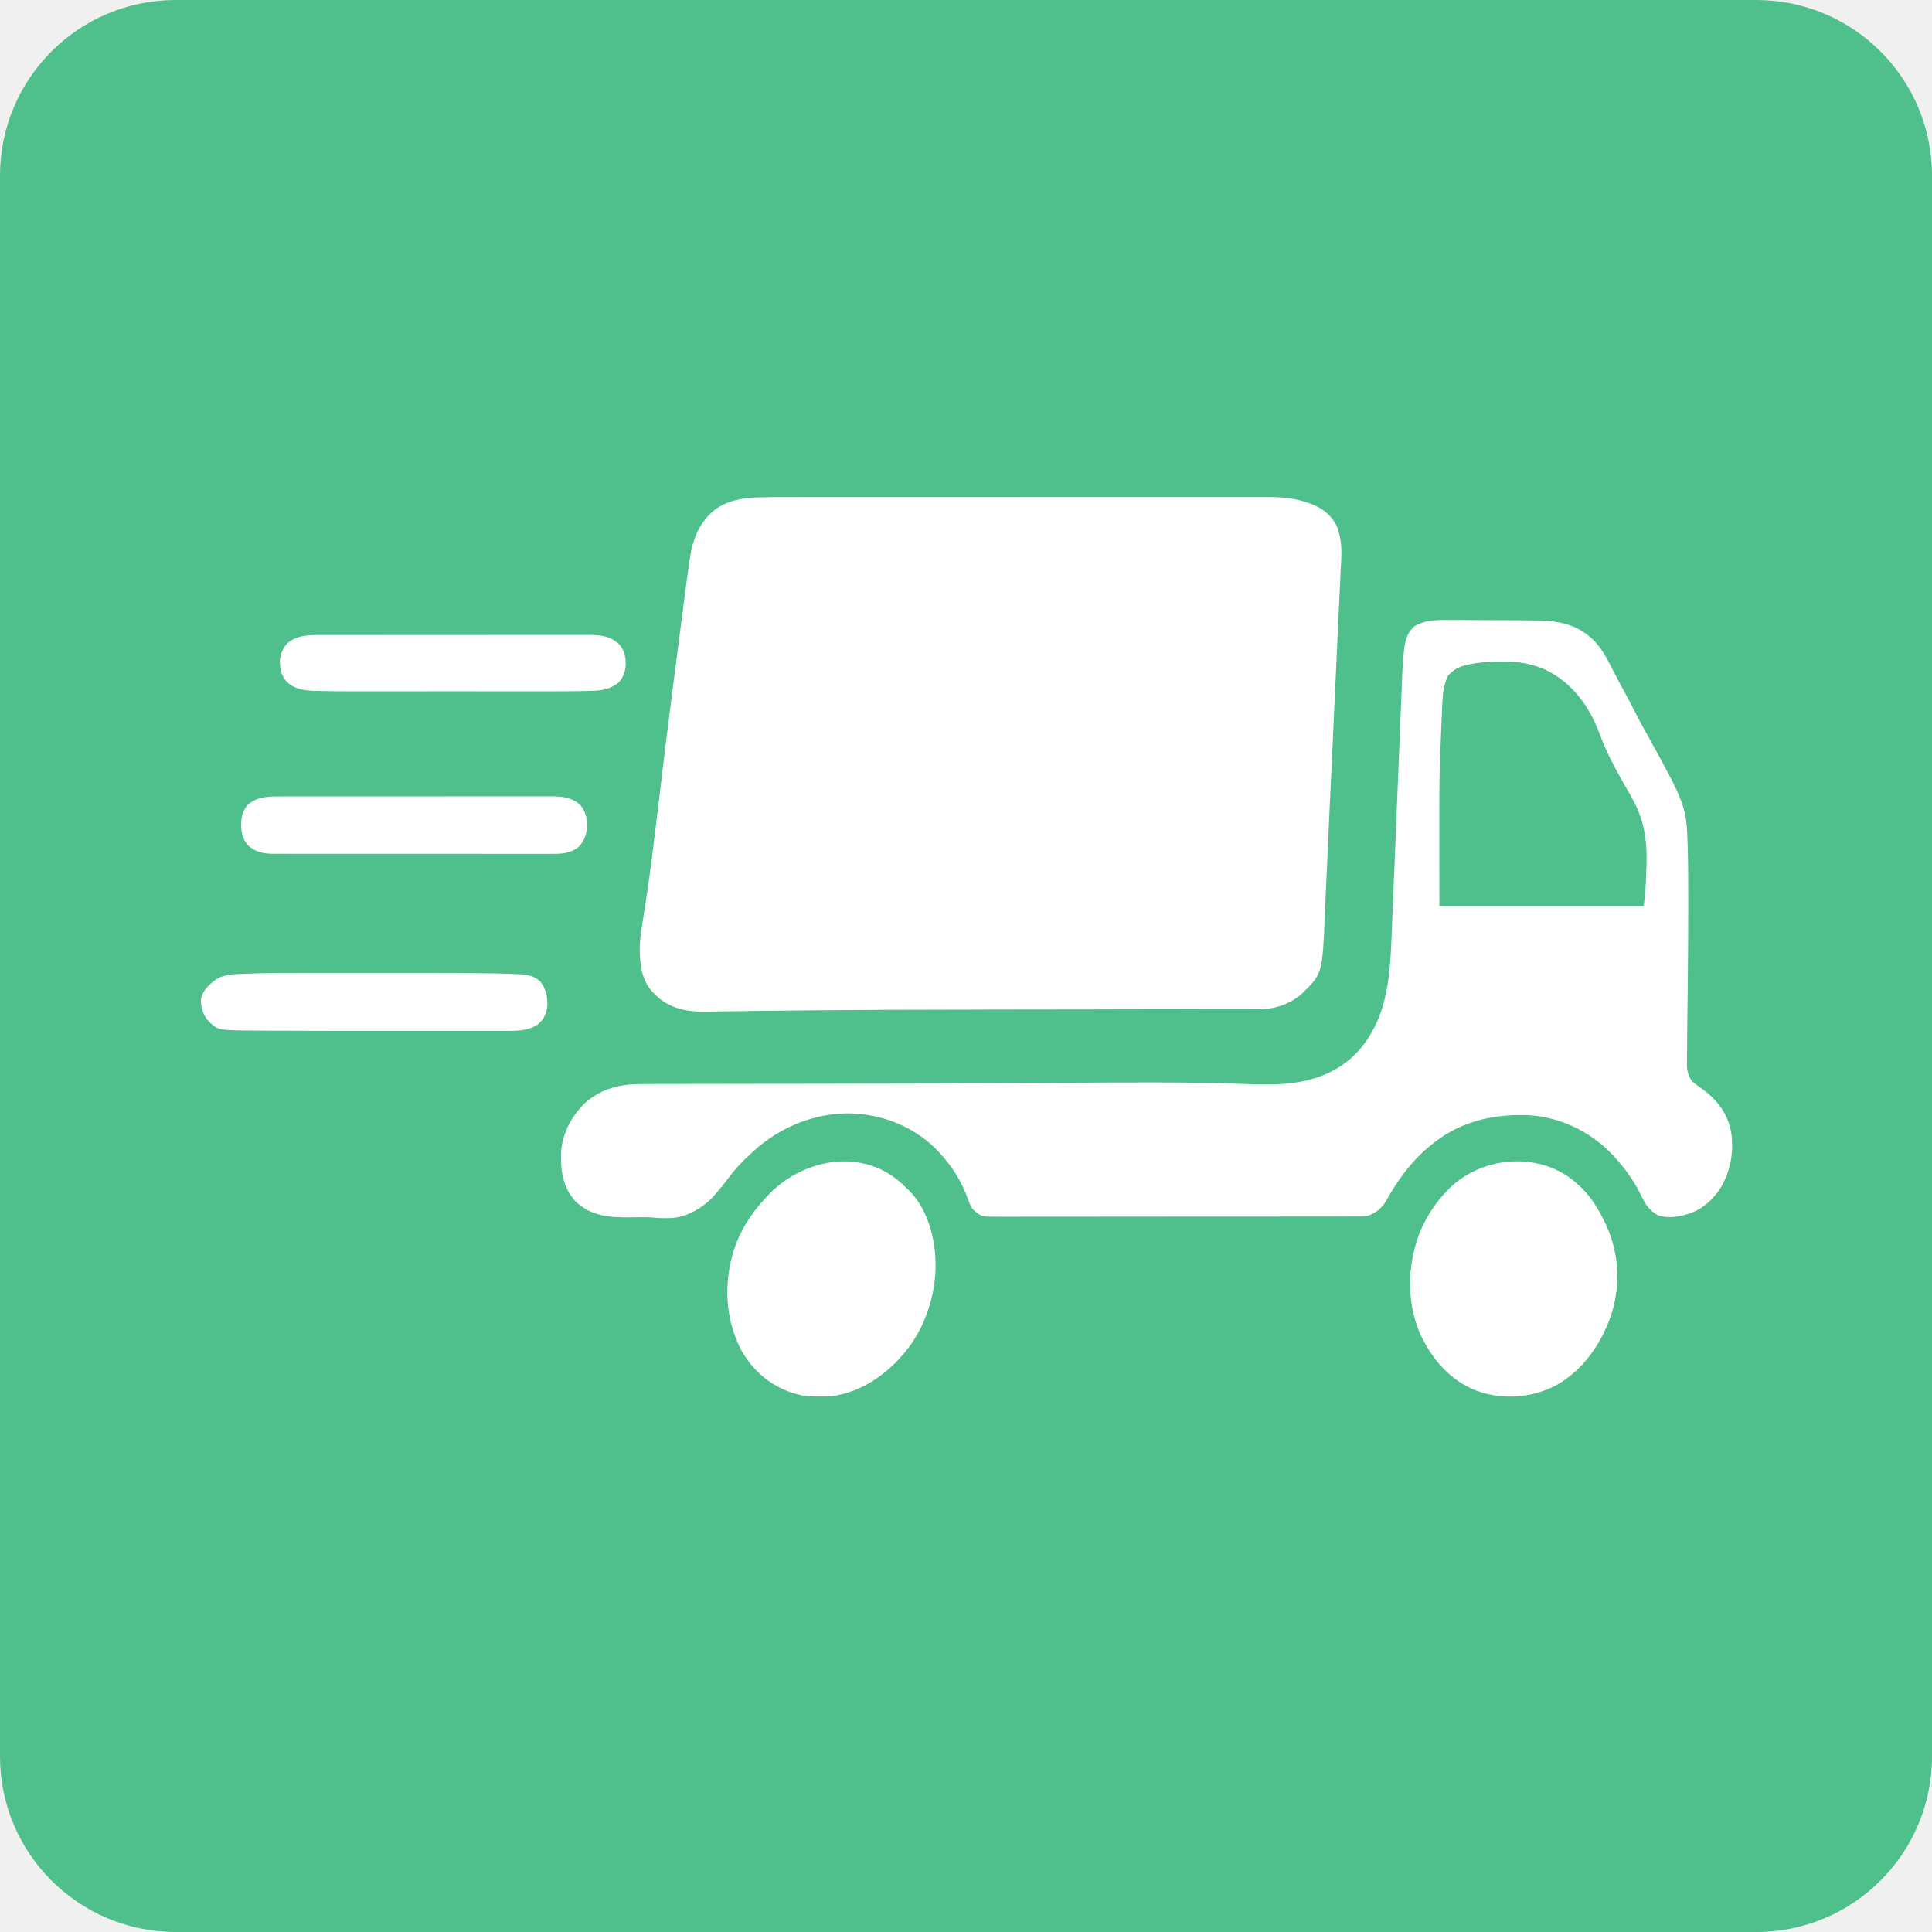
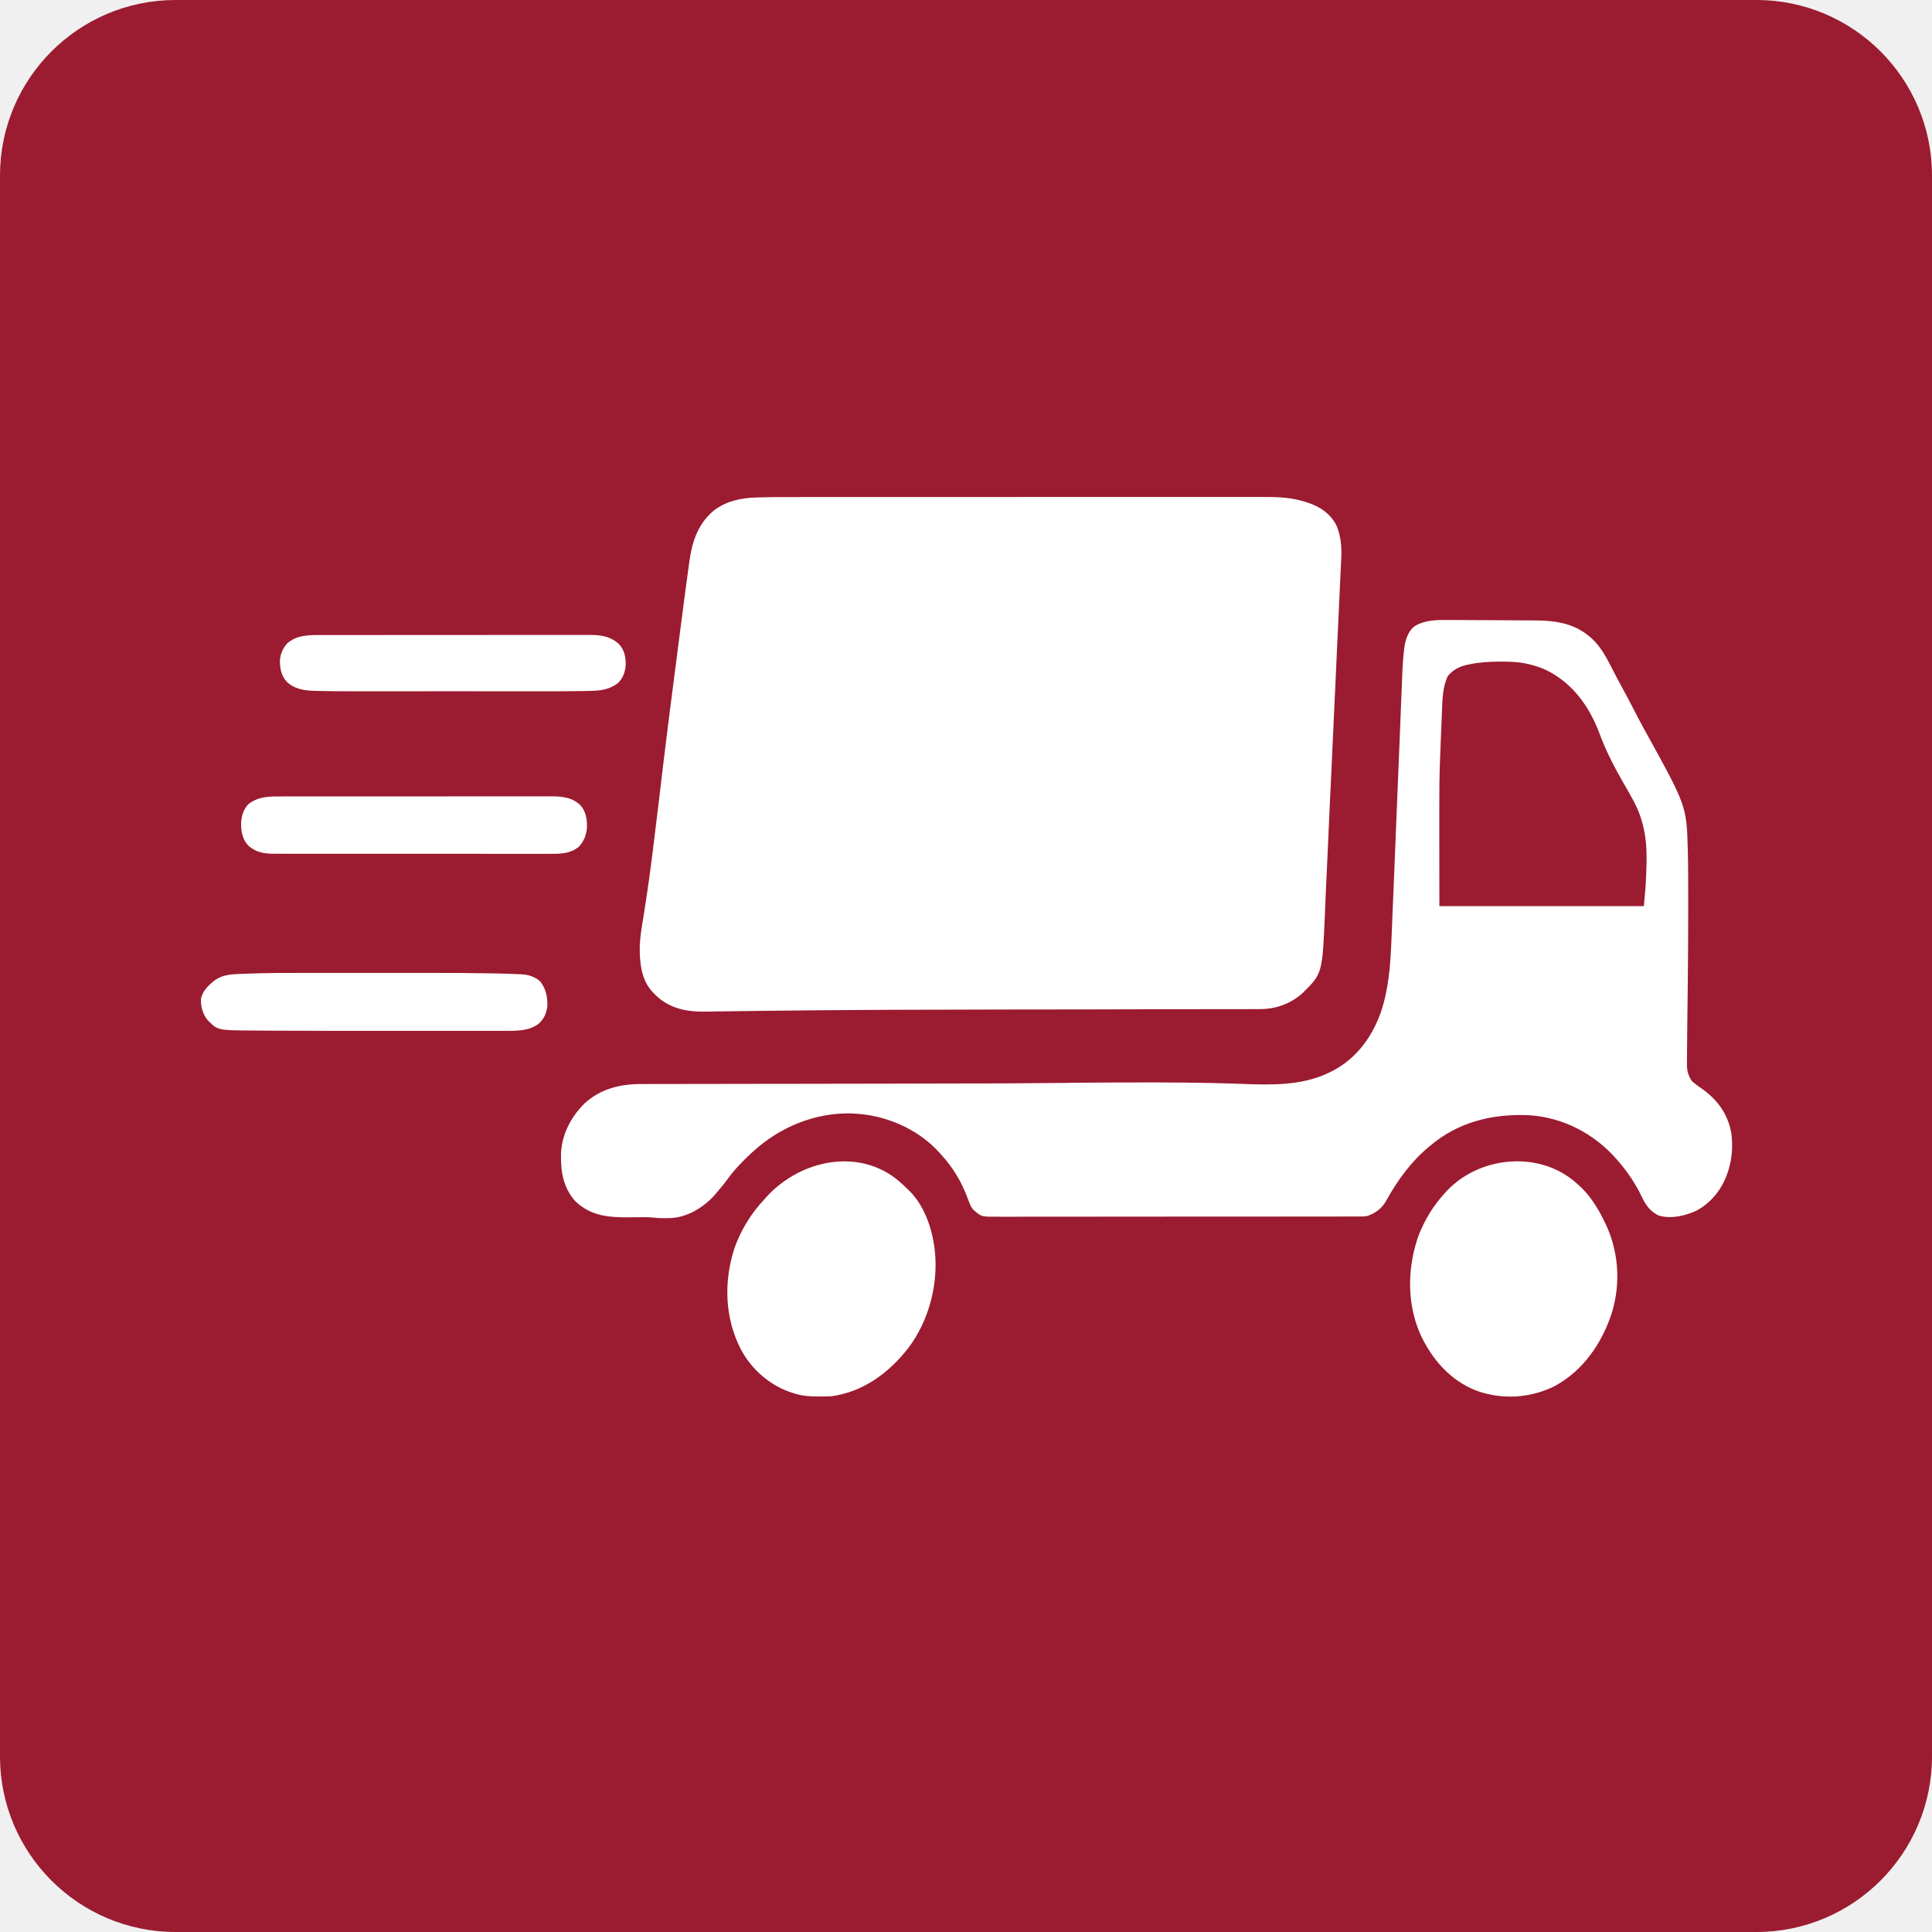
<svg xmlns="http://www.w3.org/2000/svg" width="44" height="44" viewBox="0 0 44 44" fill="none">
-   <rect width="44" height="44" rx="4" fill="#4FBF8B" />
+   <rect width="44" height="44" rx="4" fill=" #9B1B30" />
  <g clip-path="url(#clip0_3515_651)">
    <path d="M17.969 11.32C18.018 11.32 18.066 11.32 18.114 11.32C18.218 11.319 18.322 11.319 18.425 11.319C18.58 11.32 18.734 11.319 18.889 11.319C19.181 11.319 19.473 11.319 19.764 11.319C19.99 11.319 20.215 11.319 20.441 11.319C20.506 11.319 20.571 11.319 20.636 11.319C20.652 11.319 20.668 11.319 20.685 11.319C21.139 11.319 21.594 11.319 22.048 11.319C22.074 11.319 22.074 11.319 22.1 11.319C22.186 11.319 22.273 11.319 22.36 11.319C22.386 11.319 22.386 11.319 22.412 11.319C22.447 11.319 22.481 11.319 22.516 11.319C23.058 11.319 23.6 11.319 24.141 11.318C24.751 11.318 25.361 11.318 25.97 11.318C26.035 11.318 26.1 11.318 26.165 11.318C26.181 11.318 26.198 11.318 26.214 11.318C26.471 11.318 26.728 11.318 26.985 11.318C27.244 11.318 27.502 11.318 27.761 11.318C27.914 11.318 28.067 11.318 28.221 11.318C28.335 11.317 28.45 11.317 28.565 11.318C28.611 11.318 28.657 11.318 28.703 11.318C29.015 11.317 29.326 11.319 29.63 11.402C29.645 11.406 29.66 11.41 29.675 11.414C29.99 11.503 30.253 11.641 30.424 11.94C30.474 12.043 30.502 12.147 30.522 12.26C30.524 12.273 30.527 12.285 30.529 12.297C30.565 12.523 30.544 12.763 30.533 12.99C30.532 13.017 30.53 13.044 30.529 13.07C30.526 13.143 30.522 13.216 30.519 13.288C30.515 13.367 30.512 13.446 30.508 13.524C30.502 13.661 30.495 13.798 30.489 13.934C30.48 14.134 30.471 14.333 30.461 14.533C30.446 14.86 30.431 15.187 30.416 15.514C30.401 15.826 30.387 16.138 30.372 16.451C30.372 16.47 30.371 16.488 30.37 16.508C30.362 16.68 30.354 16.852 30.346 17.023C30.341 17.136 30.335 17.25 30.33 17.363C30.329 17.391 30.329 17.391 30.328 17.419C30.316 17.679 30.303 17.939 30.291 18.198C30.284 18.359 30.276 18.521 30.269 18.682C30.268 18.708 30.268 18.708 30.267 18.734C30.247 19.16 30.227 19.586 30.209 20.012C30.205 20.098 30.201 20.184 30.197 20.27C30.196 20.293 30.195 20.316 30.194 20.34C30.192 20.385 30.19 20.43 30.188 20.476C30.184 20.58 30.179 20.685 30.175 20.79C30.117 22.172 30.117 22.172 29.664 22.618C29.392 22.863 29.047 22.983 28.689 22.982C28.674 22.982 28.66 22.982 28.645 22.982C28.596 22.982 28.546 22.982 28.497 22.982C28.462 22.982 28.426 22.983 28.39 22.983C28.293 22.983 28.195 22.983 28.097 22.983C27.991 22.983 27.885 22.983 27.779 22.983C27.596 22.984 27.412 22.984 27.228 22.984C26.96 22.985 26.693 22.985 26.425 22.986C26.299 22.986 26.174 22.986 26.048 22.986C26.036 22.986 26.023 22.986 26.01 22.986C25.71 22.987 25.411 22.988 25.111 22.988C25.098 22.988 25.085 22.988 25.071 22.988C24.952 22.988 24.833 22.988 24.713 22.989C24.426 22.989 24.139 22.989 23.851 22.99C23.832 22.99 23.832 22.99 23.813 22.99C23.517 22.991 23.223 22.991 22.927 22.991C22.915 22.992 22.902 22.992 22.889 22.992C22.763 22.992 22.637 22.992 22.51 22.992C22.255 22.993 22.001 22.993 21.746 22.994C20.729 22.995 19.711 22.998 18.694 23.008C18.671 23.008 18.649 23.008 18.626 23.008C17.848 23.015 17.07 23.025 16.292 23.035C16.276 23.036 16.26 23.036 16.243 23.036C16.209 23.037 16.176 23.037 16.143 23.038C16.126 23.038 16.11 23.038 16.093 23.038C16.079 23.039 16.064 23.039 16.049 23.039C15.629 23.044 15.243 22.967 14.928 22.66C14.915 22.646 14.901 22.632 14.887 22.618C14.872 22.602 14.872 22.602 14.856 22.586C14.601 22.308 14.565 21.915 14.57 21.551C14.577 21.333 14.614 21.12 14.65 20.906C14.667 20.798 14.684 20.689 14.7 20.581C14.705 20.553 14.709 20.525 14.714 20.497C14.762 20.182 14.805 19.867 14.845 19.551C14.847 19.537 14.849 19.522 14.851 19.507C14.902 19.102 14.951 18.696 15 18.29C15.021 18.11 15.042 17.93 15.064 17.75C15.066 17.727 15.069 17.704 15.072 17.68C15.189 16.698 15.315 15.716 15.443 14.736C15.45 14.678 15.457 14.621 15.465 14.564C15.495 14.328 15.526 14.092 15.557 13.856C15.563 13.806 15.57 13.756 15.576 13.706C15.616 13.405 15.655 13.103 15.698 12.802C15.701 12.781 15.704 12.761 15.707 12.74C15.771 12.292 15.924 11.89 16.281 11.608C16.556 11.408 16.884 11.34 17.215 11.33C17.236 11.329 17.257 11.328 17.278 11.328C17.509 11.32 17.739 11.32 17.969 11.32Z" fill="white" />
    <path d="M33.06 14.12C33.085 14.12 33.11 14.12 33.135 14.12C33.203 14.12 33.27 14.121 33.338 14.121C33.38 14.121 33.423 14.121 33.465 14.122C33.599 14.122 33.732 14.123 33.865 14.124C34.018 14.125 34.171 14.125 34.324 14.126C34.443 14.126 34.562 14.127 34.681 14.128C34.751 14.128 34.822 14.128 34.893 14.129C35.439 14.129 35.906 14.187 36.314 14.601C36.514 14.813 36.637 15.076 36.77 15.335C36.828 15.448 36.888 15.559 36.949 15.669C37.044 15.843 37.136 16.018 37.226 16.194C37.301 16.341 37.378 16.486 37.458 16.63C38.41 18.352 38.41 18.352 38.438 19.342C38.438 19.355 38.438 19.369 38.439 19.382C38.449 19.767 38.448 20.151 38.448 20.536C38.448 20.599 38.448 20.661 38.448 20.724C38.448 21.307 38.444 21.891 38.437 22.474C38.436 22.562 38.435 22.65 38.434 22.738C38.434 22.772 38.433 22.807 38.433 22.841C38.431 22.971 38.43 23.101 38.428 23.23C38.428 23.29 38.427 23.35 38.426 23.41C38.424 23.567 38.423 23.723 38.422 23.88C38.422 23.925 38.421 23.97 38.421 24.015C38.42 24.076 38.42 24.136 38.419 24.196C38.419 24.213 38.419 24.23 38.419 24.247C38.419 24.389 38.454 24.517 38.54 24.63C38.615 24.693 38.695 24.75 38.776 24.807C39.118 25.053 39.351 25.371 39.429 25.803C39.467 26.087 39.45 26.383 39.362 26.655C39.358 26.667 39.354 26.68 39.35 26.692C39.227 27.069 38.989 27.375 38.651 27.564C38.399 27.688 38.032 27.775 37.758 27.675C37.569 27.576 37.474 27.433 37.383 27.241C37.252 26.969 37.082 26.711 36.887 26.483C36.864 26.456 36.864 26.456 36.84 26.427C36.321 25.821 35.599 25.446 34.816 25.398C33.989 25.363 33.209 25.55 32.561 26.102C32.55 26.112 32.538 26.121 32.527 26.131C32.127 26.466 31.82 26.892 31.566 27.352C31.465 27.528 31.324 27.629 31.136 27.694C31.075 27.706 31.013 27.705 30.951 27.705C30.929 27.705 30.929 27.705 30.907 27.705C30.858 27.705 30.808 27.705 30.759 27.705C30.724 27.705 30.688 27.705 30.653 27.705C30.555 27.706 30.457 27.706 30.36 27.706C30.254 27.706 30.149 27.706 30.044 27.706C29.813 27.706 29.583 27.706 29.353 27.706C29.209 27.706 29.065 27.706 28.921 27.707C28.523 27.707 28.125 27.707 27.727 27.707C27.701 27.707 27.675 27.707 27.65 27.707C27.624 27.707 27.598 27.707 27.572 27.707C27.521 27.707 27.469 27.707 27.417 27.707C27.404 27.707 27.391 27.707 27.378 27.707C26.962 27.707 26.546 27.707 26.13 27.708C25.69 27.708 25.25 27.709 24.81 27.709C24.57 27.709 24.33 27.709 24.09 27.709C23.886 27.709 23.682 27.71 23.477 27.709C23.373 27.709 23.269 27.709 23.165 27.71C23.07 27.71 22.974 27.71 22.879 27.71C22.844 27.71 22.81 27.71 22.775 27.71C22.359 27.712 22.359 27.712 22.213 27.591C22.201 27.582 22.19 27.573 22.178 27.563C22.109 27.491 22.079 27.403 22.045 27.309C21.904 26.922 21.707 26.594 21.432 26.293C21.416 26.275 21.399 26.256 21.383 26.238C20.884 25.694 20.151 25.39 19.434 25.36C19.416 25.359 19.398 25.358 19.379 25.357C18.566 25.34 17.77 25.662 17.161 26.217C17.146 26.23 17.132 26.243 17.117 26.256C16.916 26.44 16.731 26.633 16.569 26.855C16.484 26.97 16.392 27.08 16.299 27.188C16.287 27.203 16.274 27.217 16.262 27.232C16.012 27.507 15.639 27.727 15.272 27.741C15.146 27.744 15.02 27.746 14.894 27.731C14.8 27.721 14.707 27.72 14.612 27.721C14.578 27.721 14.543 27.721 14.508 27.722C14.454 27.722 14.401 27.723 14.347 27.723C13.884 27.729 13.455 27.701 13.099 27.353C12.825 27.045 12.766 26.676 12.777 26.268C12.797 25.826 13.008 25.432 13.311 25.131C13.684 24.79 14.13 24.687 14.616 24.688C14.649 24.688 14.683 24.688 14.716 24.688C14.808 24.687 14.9 24.687 14.992 24.687C15.091 24.687 15.19 24.687 15.29 24.687C15.462 24.686 15.634 24.686 15.807 24.686C16.059 24.686 16.31 24.685 16.562 24.685C16.974 24.684 17.385 24.684 17.797 24.683C17.822 24.683 17.847 24.683 17.871 24.683C17.884 24.683 17.896 24.683 17.909 24.683C17.971 24.683 18.033 24.683 18.096 24.683C18.114 24.683 18.114 24.683 18.133 24.683C18.916 24.682 19.699 24.68 20.482 24.679C20.622 24.679 20.762 24.678 20.902 24.678C22.034 24.677 23.165 24.674 24.296 24.662C24.315 24.661 24.334 24.661 24.353 24.661C24.371 24.661 24.39 24.66 24.409 24.66C24.436 24.66 24.436 24.66 24.463 24.66C24.499 24.659 24.535 24.659 24.57 24.658C25.062 24.653 25.554 24.653 26.045 24.652C26.067 24.652 26.088 24.652 26.111 24.652C26.175 24.652 26.238 24.652 26.302 24.652C26.321 24.652 26.34 24.652 26.36 24.652C26.747 24.652 27.134 24.656 27.522 24.664C27.553 24.665 27.553 24.665 27.585 24.665C27.818 24.67 28.051 24.676 28.284 24.685C28.943 24.709 29.617 24.73 30.232 24.445C30.245 24.44 30.257 24.434 30.27 24.428C30.839 24.16 31.222 23.674 31.44 23.076C31.622 22.552 31.664 22.008 31.687 21.455C31.69 21.387 31.693 21.319 31.696 21.25C31.702 21.092 31.709 20.933 31.715 20.774C31.718 20.704 31.721 20.635 31.724 20.565C31.737 20.257 31.75 19.948 31.762 19.639C31.771 19.424 31.779 19.208 31.788 18.993C31.789 18.977 31.79 18.961 31.79 18.945C31.796 18.815 31.801 18.685 31.806 18.555C31.811 18.44 31.816 18.325 31.82 18.21C31.821 18.194 31.822 18.177 31.822 18.161C31.833 17.893 31.844 17.626 31.855 17.359C31.866 17.082 31.877 16.805 31.889 16.527C31.896 16.358 31.902 16.188 31.909 16.019C31.914 15.903 31.919 15.787 31.923 15.672C31.926 15.605 31.929 15.539 31.931 15.472C31.94 15.239 31.95 15.006 31.98 14.774C31.982 14.758 31.984 14.743 31.986 14.727C32.01 14.56 32.077 14.371 32.21 14.266C32.463 14.106 32.774 14.118 33.06 14.12ZM33.459 15.131C33.446 15.134 33.434 15.136 33.42 15.139C33.241 15.179 33.094 15.249 32.974 15.395C32.852 15.649 32.85 15.942 32.839 16.221C32.838 16.247 32.837 16.274 32.836 16.301C32.833 16.371 32.83 16.441 32.827 16.511C32.825 16.567 32.822 16.623 32.82 16.678C32.813 16.838 32.807 16.998 32.801 17.158C32.8 17.193 32.798 17.229 32.797 17.264C32.782 17.643 32.778 18.02 32.779 18.398C32.779 18.47 32.779 18.541 32.779 18.612C32.779 18.819 32.779 19.026 32.779 19.232C32.78 19.695 32.78 20.159 32.781 20.636C34.317 20.636 35.854 20.636 37.437 20.636C37.484 20.145 37.484 20.145 37.499 19.654C37.499 19.609 37.499 19.563 37.5 19.517C37.5 19.238 37.469 18.957 37.388 18.689C37.381 18.666 37.381 18.666 37.374 18.642C37.283 18.35 37.123 18.094 36.973 17.832C36.764 17.469 36.573 17.1 36.427 16.705C36.192 16.074 35.8 15.543 35.2 15.254C35.11 15.213 35.019 15.181 34.925 15.154C34.912 15.15 34.899 15.146 34.886 15.143C34.657 15.079 34.428 15.067 34.192 15.068C34.178 15.068 34.164 15.068 34.15 15.068C33.916 15.069 33.688 15.082 33.459 15.131Z" fill="white" />
    <path d="M35.845 26.896C35.862 26.911 35.879 26.926 35.897 26.942C35.924 26.964 35.924 26.964 35.951 26.988C36.196 27.207 36.374 27.482 36.52 27.78C36.527 27.792 36.533 27.805 36.54 27.818C36.859 28.46 36.919 29.188 36.715 29.879C36.49 30.59 36.05 31.222 35.402 31.57C34.849 31.843 34.213 31.882 33.634 31.675C33.036 31.449 32.601 30.952 32.337 30.364C32.032 29.652 32.053 28.835 32.316 28.113C32.459 27.763 32.639 27.466 32.89 27.189C32.904 27.173 32.918 27.158 32.932 27.142C33.666 26.342 35.001 26.199 35.845 26.896Z" fill="white" />
    <path d="M20.478 26.903C20.541 26.958 20.602 27.015 20.662 27.074C20.673 27.084 20.684 27.095 20.695 27.105C21.045 27.444 21.227 27.963 21.285 28.446C21.287 28.462 21.289 28.478 21.291 28.495C21.372 29.263 21.147 30.092 20.687 30.699C20.243 31.27 19.655 31.701 18.938 31.798C18.848 31.804 18.758 31.804 18.668 31.804C18.656 31.804 18.643 31.804 18.631 31.804C18.451 31.803 18.286 31.795 18.113 31.741C18.091 31.734 18.069 31.728 18.046 31.721C17.545 31.563 17.112 31.192 16.864 30.714C16.514 30.019 16.483 29.232 16.707 28.488C16.851 28.04 17.1 27.64 17.417 27.303C17.432 27.285 17.448 27.268 17.464 27.25C18.234 26.412 19.57 26.129 20.478 26.903Z" fill="white" />
    <path d="M6.453 18.138C6.48 18.138 6.508 18.138 6.535 18.138C6.609 18.138 6.683 18.138 6.757 18.138C6.838 18.138 6.918 18.138 6.998 18.138C7.155 18.137 7.312 18.137 7.469 18.137C7.596 18.137 7.724 18.137 7.851 18.137C8.213 18.137 8.575 18.137 8.937 18.137C8.956 18.137 8.976 18.137 8.996 18.137C9.025 18.137 9.025 18.137 9.055 18.137C9.371 18.137 9.688 18.137 10.004 18.137C10.329 18.136 10.654 18.136 10.979 18.136C11.162 18.136 11.344 18.136 11.527 18.136C11.682 18.136 11.837 18.136 11.992 18.136C12.071 18.136 12.15 18.136 12.23 18.136C12.302 18.136 12.375 18.136 12.447 18.136C12.473 18.136 12.5 18.136 12.526 18.136C12.779 18.135 13.021 18.15 13.216 18.336C13.342 18.477 13.371 18.648 13.368 18.834C13.358 19.007 13.303 19.154 13.186 19.28C13.007 19.434 12.79 19.447 12.567 19.445C12.539 19.445 12.51 19.446 12.482 19.446C12.405 19.446 12.328 19.446 12.251 19.446C12.167 19.445 12.084 19.446 12.001 19.446C11.837 19.446 11.674 19.446 11.511 19.446C11.321 19.445 11.131 19.445 10.941 19.445C10.602 19.445 10.263 19.445 9.923 19.445C9.595 19.444 9.266 19.444 8.937 19.444C8.578 19.445 8.22 19.445 7.861 19.444C7.823 19.444 7.785 19.444 7.747 19.444C7.728 19.444 7.709 19.444 7.69 19.444C7.557 19.444 7.425 19.444 7.292 19.444C7.131 19.444 6.97 19.444 6.808 19.444C6.726 19.444 6.644 19.444 6.561 19.444C6.486 19.444 6.411 19.444 6.335 19.443C6.308 19.443 6.281 19.443 6.253 19.444C6.024 19.444 5.829 19.417 5.652 19.255C5.522 19.114 5.489 18.939 5.491 18.749C5.498 18.59 5.541 18.441 5.647 18.323C5.886 18.126 6.164 18.138 6.453 18.138Z" fill="white" />
    <path d="M7.065 22.157C7.139 22.157 7.213 22.157 7.287 22.157C7.3 22.157 7.312 22.157 7.325 22.157C7.35 22.157 7.375 22.157 7.401 22.157C7.636 22.157 7.871 22.157 8.106 22.157C8.305 22.157 8.505 22.157 8.704 22.157C8.938 22.157 9.172 22.157 9.406 22.157C9.431 22.157 9.457 22.157 9.482 22.157C9.494 22.157 9.507 22.157 9.519 22.157C9.605 22.157 9.69 22.157 9.775 22.157C10.257 22.157 10.739 22.159 11.22 22.168C11.239 22.169 11.259 22.169 11.278 22.169C11.464 22.173 11.65 22.178 11.836 22.187C11.857 22.188 11.857 22.188 11.878 22.189C12.034 22.197 12.183 22.244 12.302 22.35C12.432 22.517 12.469 22.69 12.467 22.903C12.447 23.075 12.393 23.203 12.266 23.316C12.038 23.489 11.748 23.477 11.478 23.477C11.457 23.477 11.436 23.477 11.415 23.477C11.346 23.477 11.277 23.477 11.208 23.477C11.159 23.477 11.109 23.477 11.059 23.477C10.938 23.477 10.817 23.477 10.696 23.477C10.597 23.477 10.498 23.477 10.4 23.477C10.378 23.477 10.378 23.477 10.357 23.477C10.328 23.477 10.299 23.477 10.27 23.477C10 23.477 9.73 23.477 9.46 23.477C9.23 23.477 9.001 23.477 8.772 23.477C8.505 23.477 8.237 23.477 7.969 23.477C7.94 23.477 7.911 23.477 7.882 23.477C7.868 23.477 7.853 23.477 7.839 23.477C7.741 23.477 7.643 23.477 7.546 23.477C7.195 23.477 6.845 23.476 6.494 23.474C6.453 23.474 6.412 23.474 6.371 23.474C6.217 23.473 6.063 23.472 5.908 23.471C5.842 23.47 5.776 23.469 5.71 23.469C4.953 23.465 4.953 23.465 4.715 23.217C4.618 23.091 4.568 22.912 4.577 22.751C4.61 22.562 4.765 22.422 4.908 22.313C5.096 22.191 5.286 22.188 5.501 22.179C5.519 22.178 5.538 22.177 5.557 22.177C6.059 22.155 6.562 22.157 7.065 22.157Z" fill="white" />
    <path d="M7.307 14.462C7.334 14.462 7.362 14.462 7.389 14.462C7.463 14.462 7.538 14.462 7.612 14.462C7.693 14.462 7.773 14.462 7.854 14.462C8.012 14.462 8.169 14.462 8.327 14.462C8.455 14.462 8.583 14.462 8.711 14.462C9.075 14.461 9.438 14.461 9.802 14.461C9.821 14.461 9.841 14.461 9.861 14.461C9.881 14.461 9.9 14.461 9.92 14.461C10.238 14.461 10.556 14.461 10.874 14.461C11.2 14.461 11.527 14.46 11.853 14.46C12.036 14.46 12.22 14.46 12.403 14.46C12.559 14.46 12.715 14.46 12.871 14.46C12.95 14.46 13.03 14.46 13.11 14.46C13.182 14.46 13.255 14.46 13.328 14.46C13.354 14.46 13.381 14.46 13.407 14.46C13.67 14.459 13.904 14.484 14.104 14.677C14.223 14.811 14.253 14.971 14.25 15.149C14.238 15.306 14.189 15.44 14.08 15.551C13.879 15.71 13.667 15.731 13.421 15.735C13.39 15.736 13.359 15.736 13.328 15.737C12.853 15.746 12.377 15.744 11.902 15.744C11.8 15.744 11.699 15.744 11.597 15.744C11.575 15.744 11.575 15.744 11.553 15.744C11.523 15.744 11.493 15.744 11.463 15.744C11.186 15.744 10.908 15.744 10.631 15.743C10.395 15.743 10.158 15.743 9.922 15.743C9.645 15.744 9.368 15.744 9.092 15.744C9.062 15.744 9.032 15.744 9.002 15.744C8.988 15.744 8.973 15.744 8.958 15.744C8.857 15.744 8.756 15.744 8.655 15.744C7.617 15.744 7.617 15.744 7.256 15.736C7.229 15.735 7.203 15.735 7.176 15.734C6.944 15.73 6.709 15.697 6.531 15.528C6.407 15.391 6.373 15.223 6.375 15.041C6.387 14.889 6.443 14.76 6.544 14.65C6.761 14.461 7.039 14.462 7.307 14.462Z" fill="white" />
  </g>
  <defs>
    <clipPath id="clip0_3515_651">
      <rect width="35.2" height="30.8" fill="white" transform="translate(4.40039 6.16016)" />
    </clipPath>
  </defs>
</svg>
